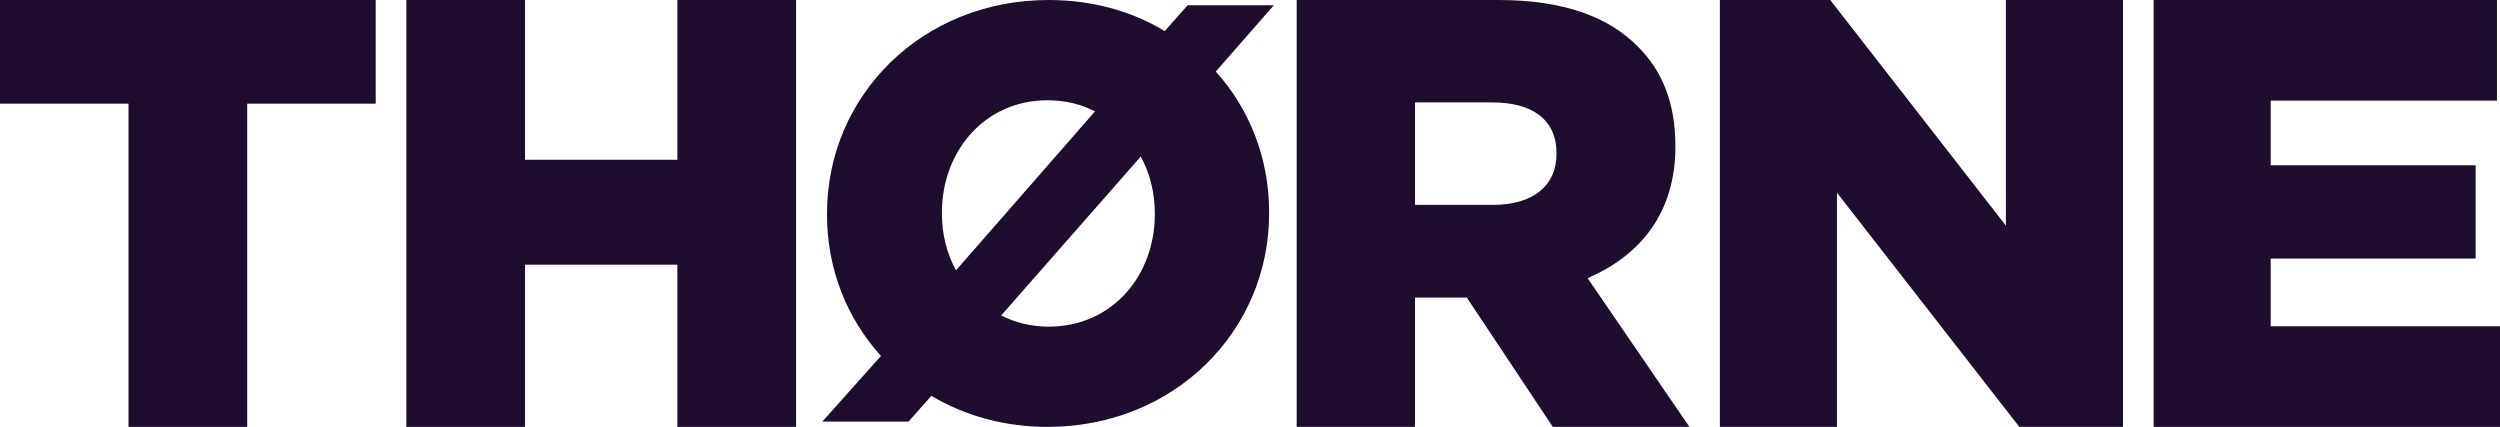
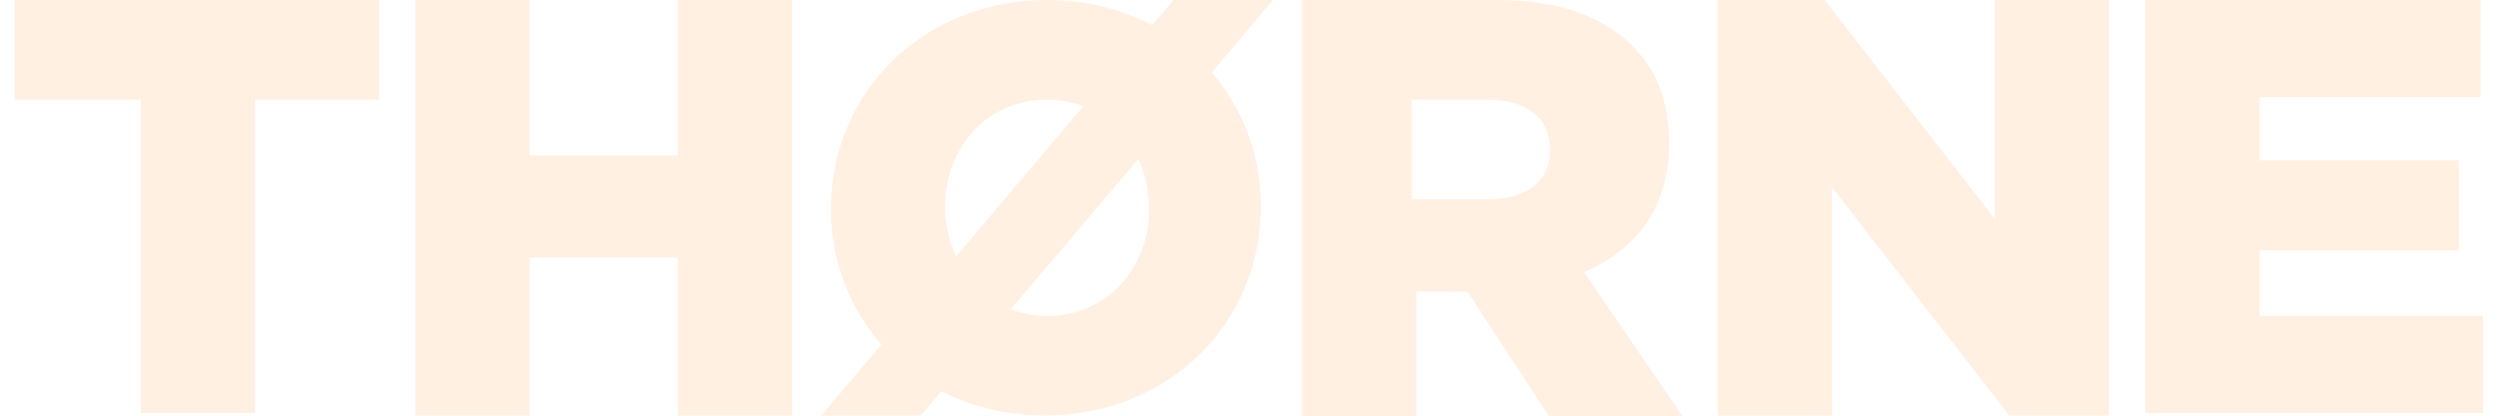
- <svg xmlns="http://www.w3.org/2000/svg" id="Layer_1" viewBox="0 0 100 17.076">
-   <path d="M5.14,4.147H0V0h15.028v4.147h-5.14v12.929h-4.748V4.147Z" fill="#1f0d30" />
-   <path d="M16.253,0h4.748v6.391h6.094V0h4.748v17.076h-4.748v-6.489h-6.094v6.489h-4.748V0Z" fill="#1f0d30" />
-   <path d="M37.255,15.833l-.915,1.032h-3.448l2.346-2.627c-1.36-1.501-2.158-3.471-2.158-5.653v-.047c0-4.715,3.8-8.538,8.866-8.538,1.736,0,3.331.446,4.644,1.243l.915-1.032h3.448l-2.322,2.651c1.337,1.478,2.134,3.448,2.134,5.629v.047c0,4.715-3.8,8.538-8.866,8.538-1.712,0-3.307-.446-4.644-1.243ZM43.799,4.457c-.539-.281-1.173-.446-1.9-.446-2.533,0-4.222,2.064-4.222,4.48v.047c0,.821.188,1.595.563,2.275l5.559-6.357ZM46.192,8.585v-.047c0-.821-.188-1.595-.563-2.275l-5.583,6.357c.563.281,1.196.446,1.9.446,2.557,0,4.246-2.064,4.246-4.48Z" fill="#1f0d30" />
-   <path d="M51.867,0h8.074c2.61,0,4.415.683,5.562,1.854,1,.976,1.513,2.293,1.513,3.976v.049c0,2.61-1.391,4.342-3.513,5.245l4.074,5.952h-5.464l-3.44-5.172h-2.073v5.172h-4.733V0ZM59.722,8.196c1.61,0,2.537-.781,2.537-2.025v-.049c0-1.342-.976-2.025-2.561-2.025h-3.098v4.098h3.122Z" fill="#1f0d30" />
-   <path d="M68.795,0h4.415l7.026,9.026V0h4.684v17.076h-4.147l-7.294-9.367v9.367h-4.684V0Z" fill="#1f0d30" />
-   <path d="M86.144,0h13.734v4.025h-9.05v2.586h8.197v3.732h-8.197v2.708h9.172v4.025h-13.856V0Z" fill="#1f0d30" />
+ <svg xmlns="http://www.w3.org/2000/svg" id="Layer_1" version="1.1" viewBox="0 0 102.9 17.1">
+   <defs>
+     <style>
+       .st0 {
+         fill: #fff0e1;
+       }
+     </style>
+   </defs>
+   <path class="st0" d="M5.7,4.1H.6V0h15v4.1h-5.1v12.9h-4.7V4.1Z" />
+   <path class="st0" d="M17.1,0h4.7v6.4h6.1V0h4.7v17.1h-4.7v-6.5h-6.1v6.5h-4.7V0Z" />
+   <path class="st0" d="M34.2,8.6h0C34.2,3.8,38,0,43.1,0s8.8,3.8,8.8,8.5h0c0,4.8-3.8,8.6-8.9,8.6s-8.8-3.8-8.8-8.5ZM47.3,8.6h0c0-2.4-1.7-4.5-4.2-4.5s-4.2,2-4.2,4.4h0c0,2.4,1.7,4.5,4.2,4.5s4.2-2,4.2-4.4Z" />
+   <path class="st0" d="M53.5,0h8.1c2.6,0,4.4.7,5.6,1.9,1,1,1.5,2.3,1.5,4h0c0,2.7-1.4,4.4-3.5,5.3l4.1,6h-5.5l-3.4-5.2h-2.1v5.2h-4.7V0ZM61.3,8.2c1.6,0,2.5-.8,2.5-2h0c0-1.4-1-2.1-2.6-2.1h-3.1v4.1h3.1Z" />
+   <path class="st0" d="M70.7,0h4.4l7,9V0h4.7v17.1h-4.1l-7.3-9.4v9.4h-4.7V0Z" />
+   <path class="st0" d="M88.4,0h13.7v4h-9.1v2.6h8.2v3.7h-8.2v2.7h9.2v4h-13.9V0Z" />
+   <polygon class="st0" points="37.9 17.1 52.4 0 48.3 0 33.8 17.1 37.9 17.1" />
</svg>
